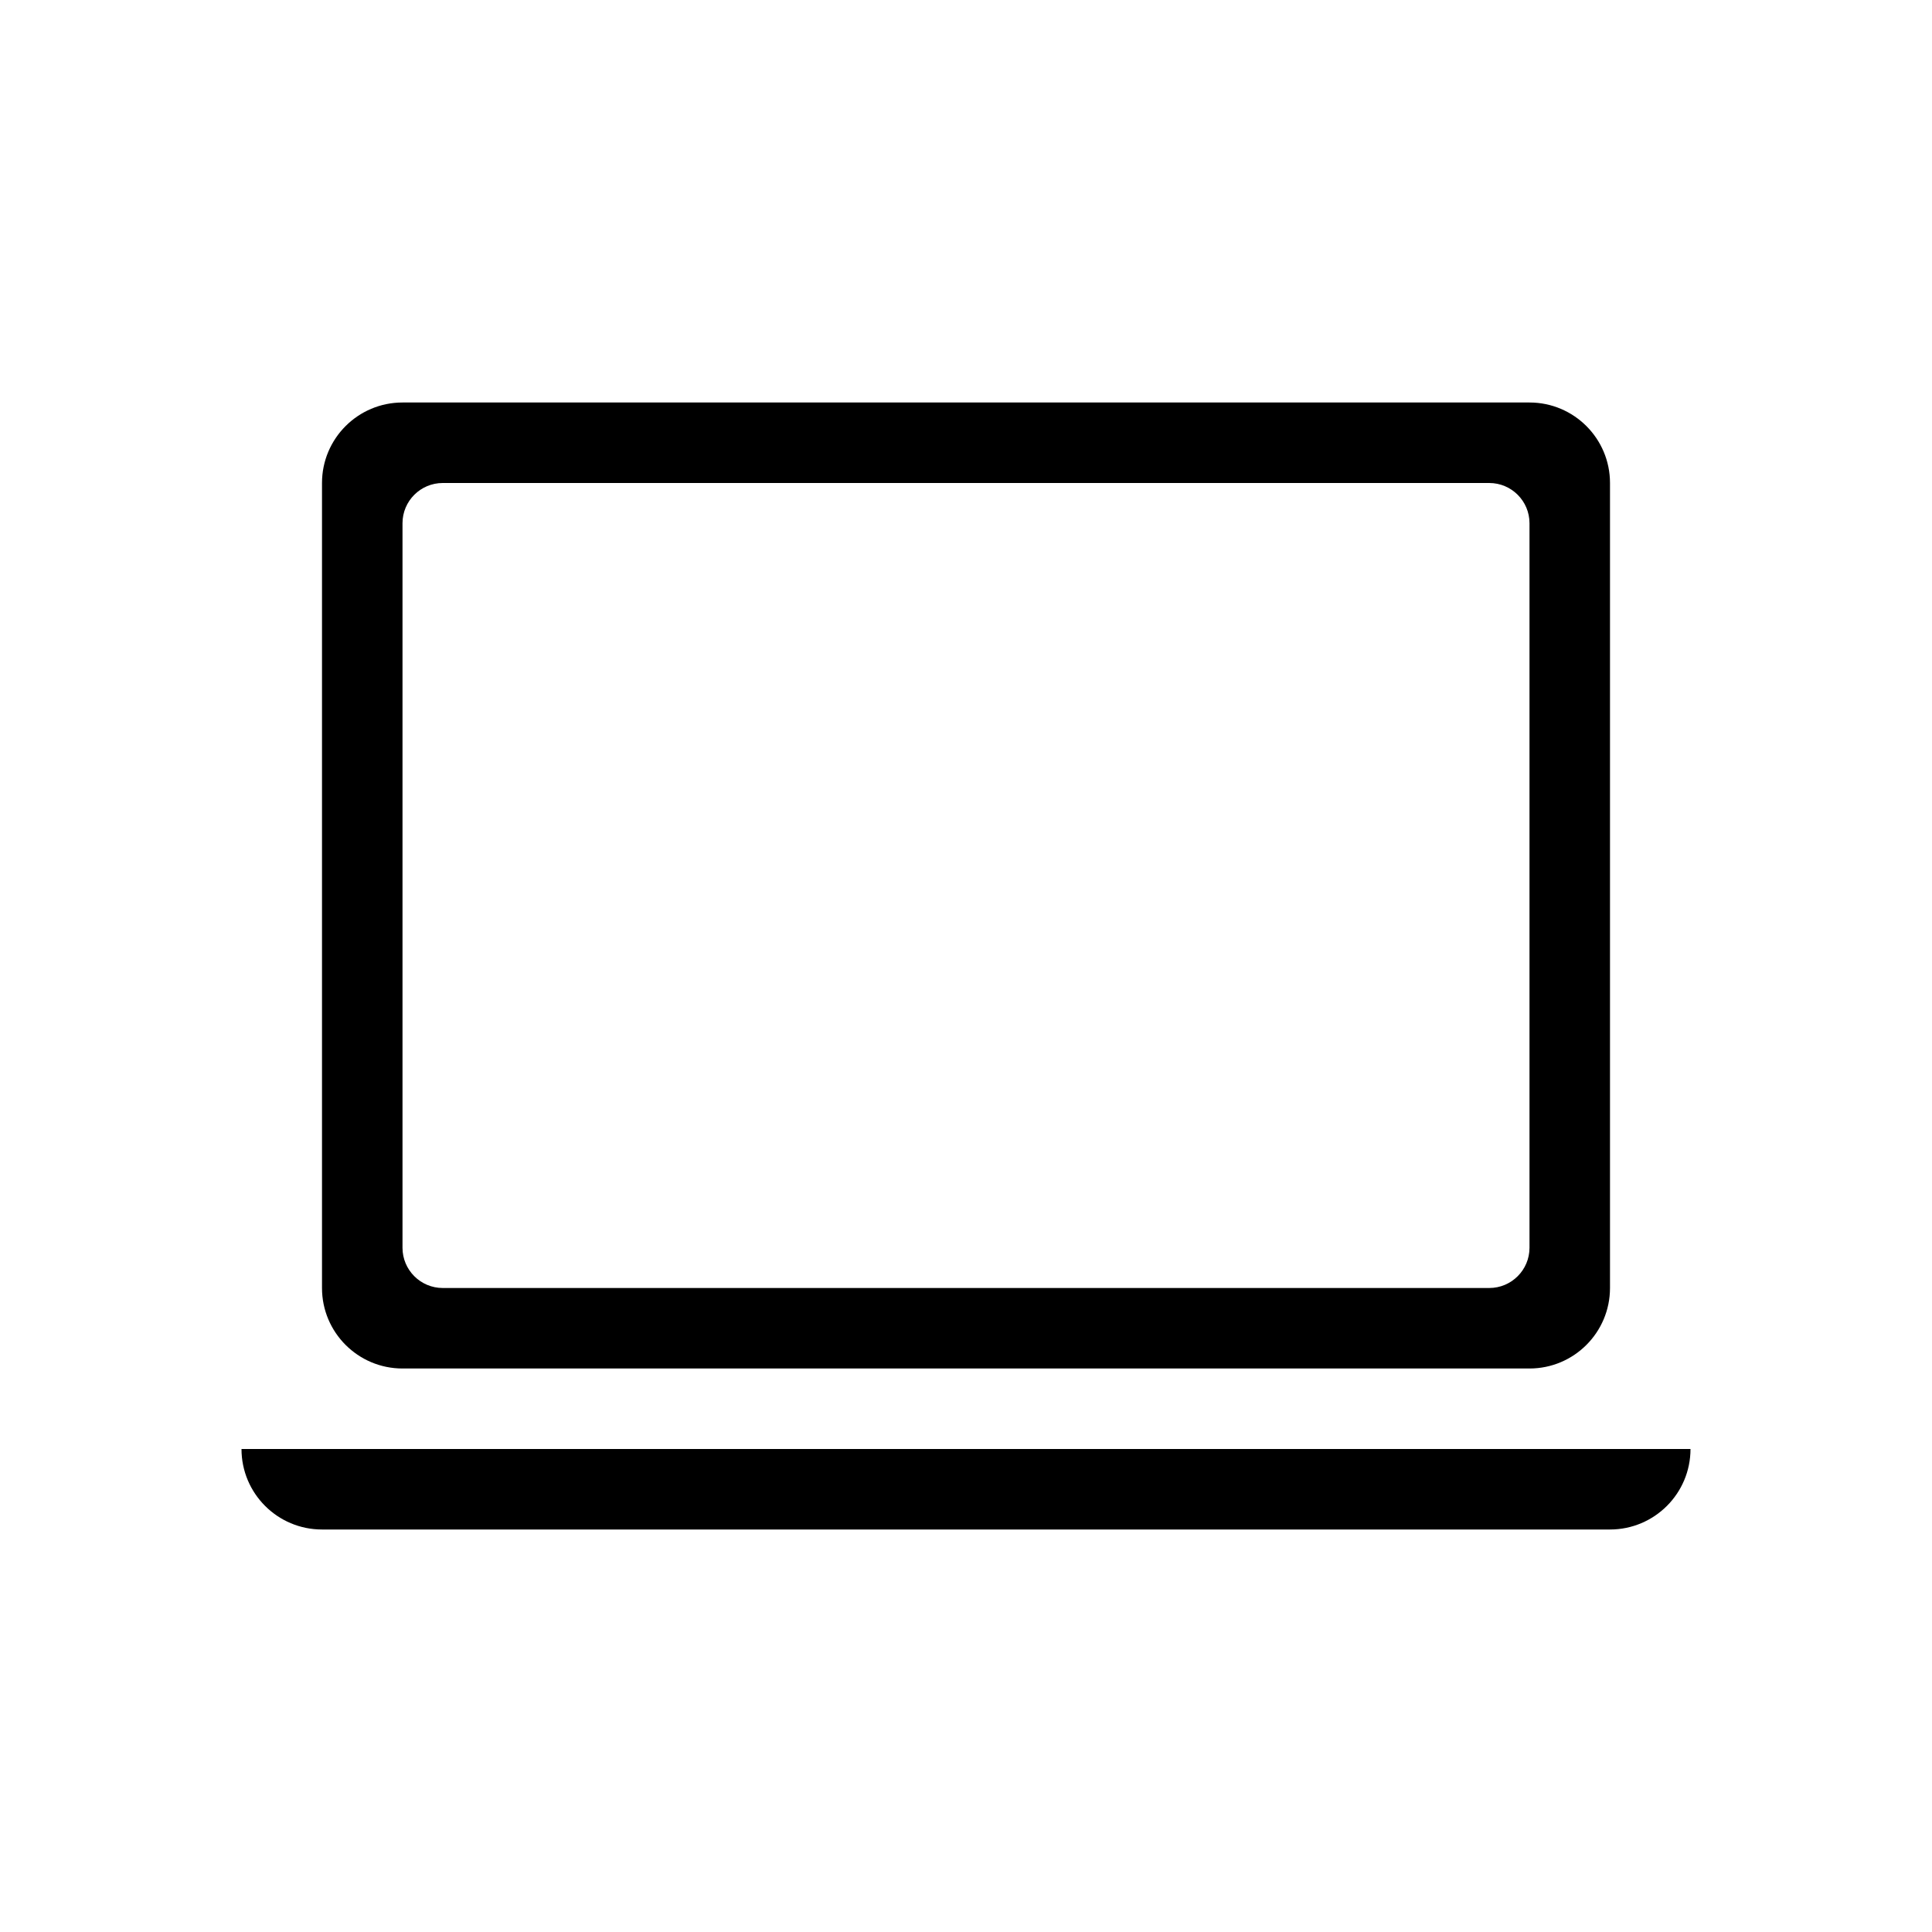
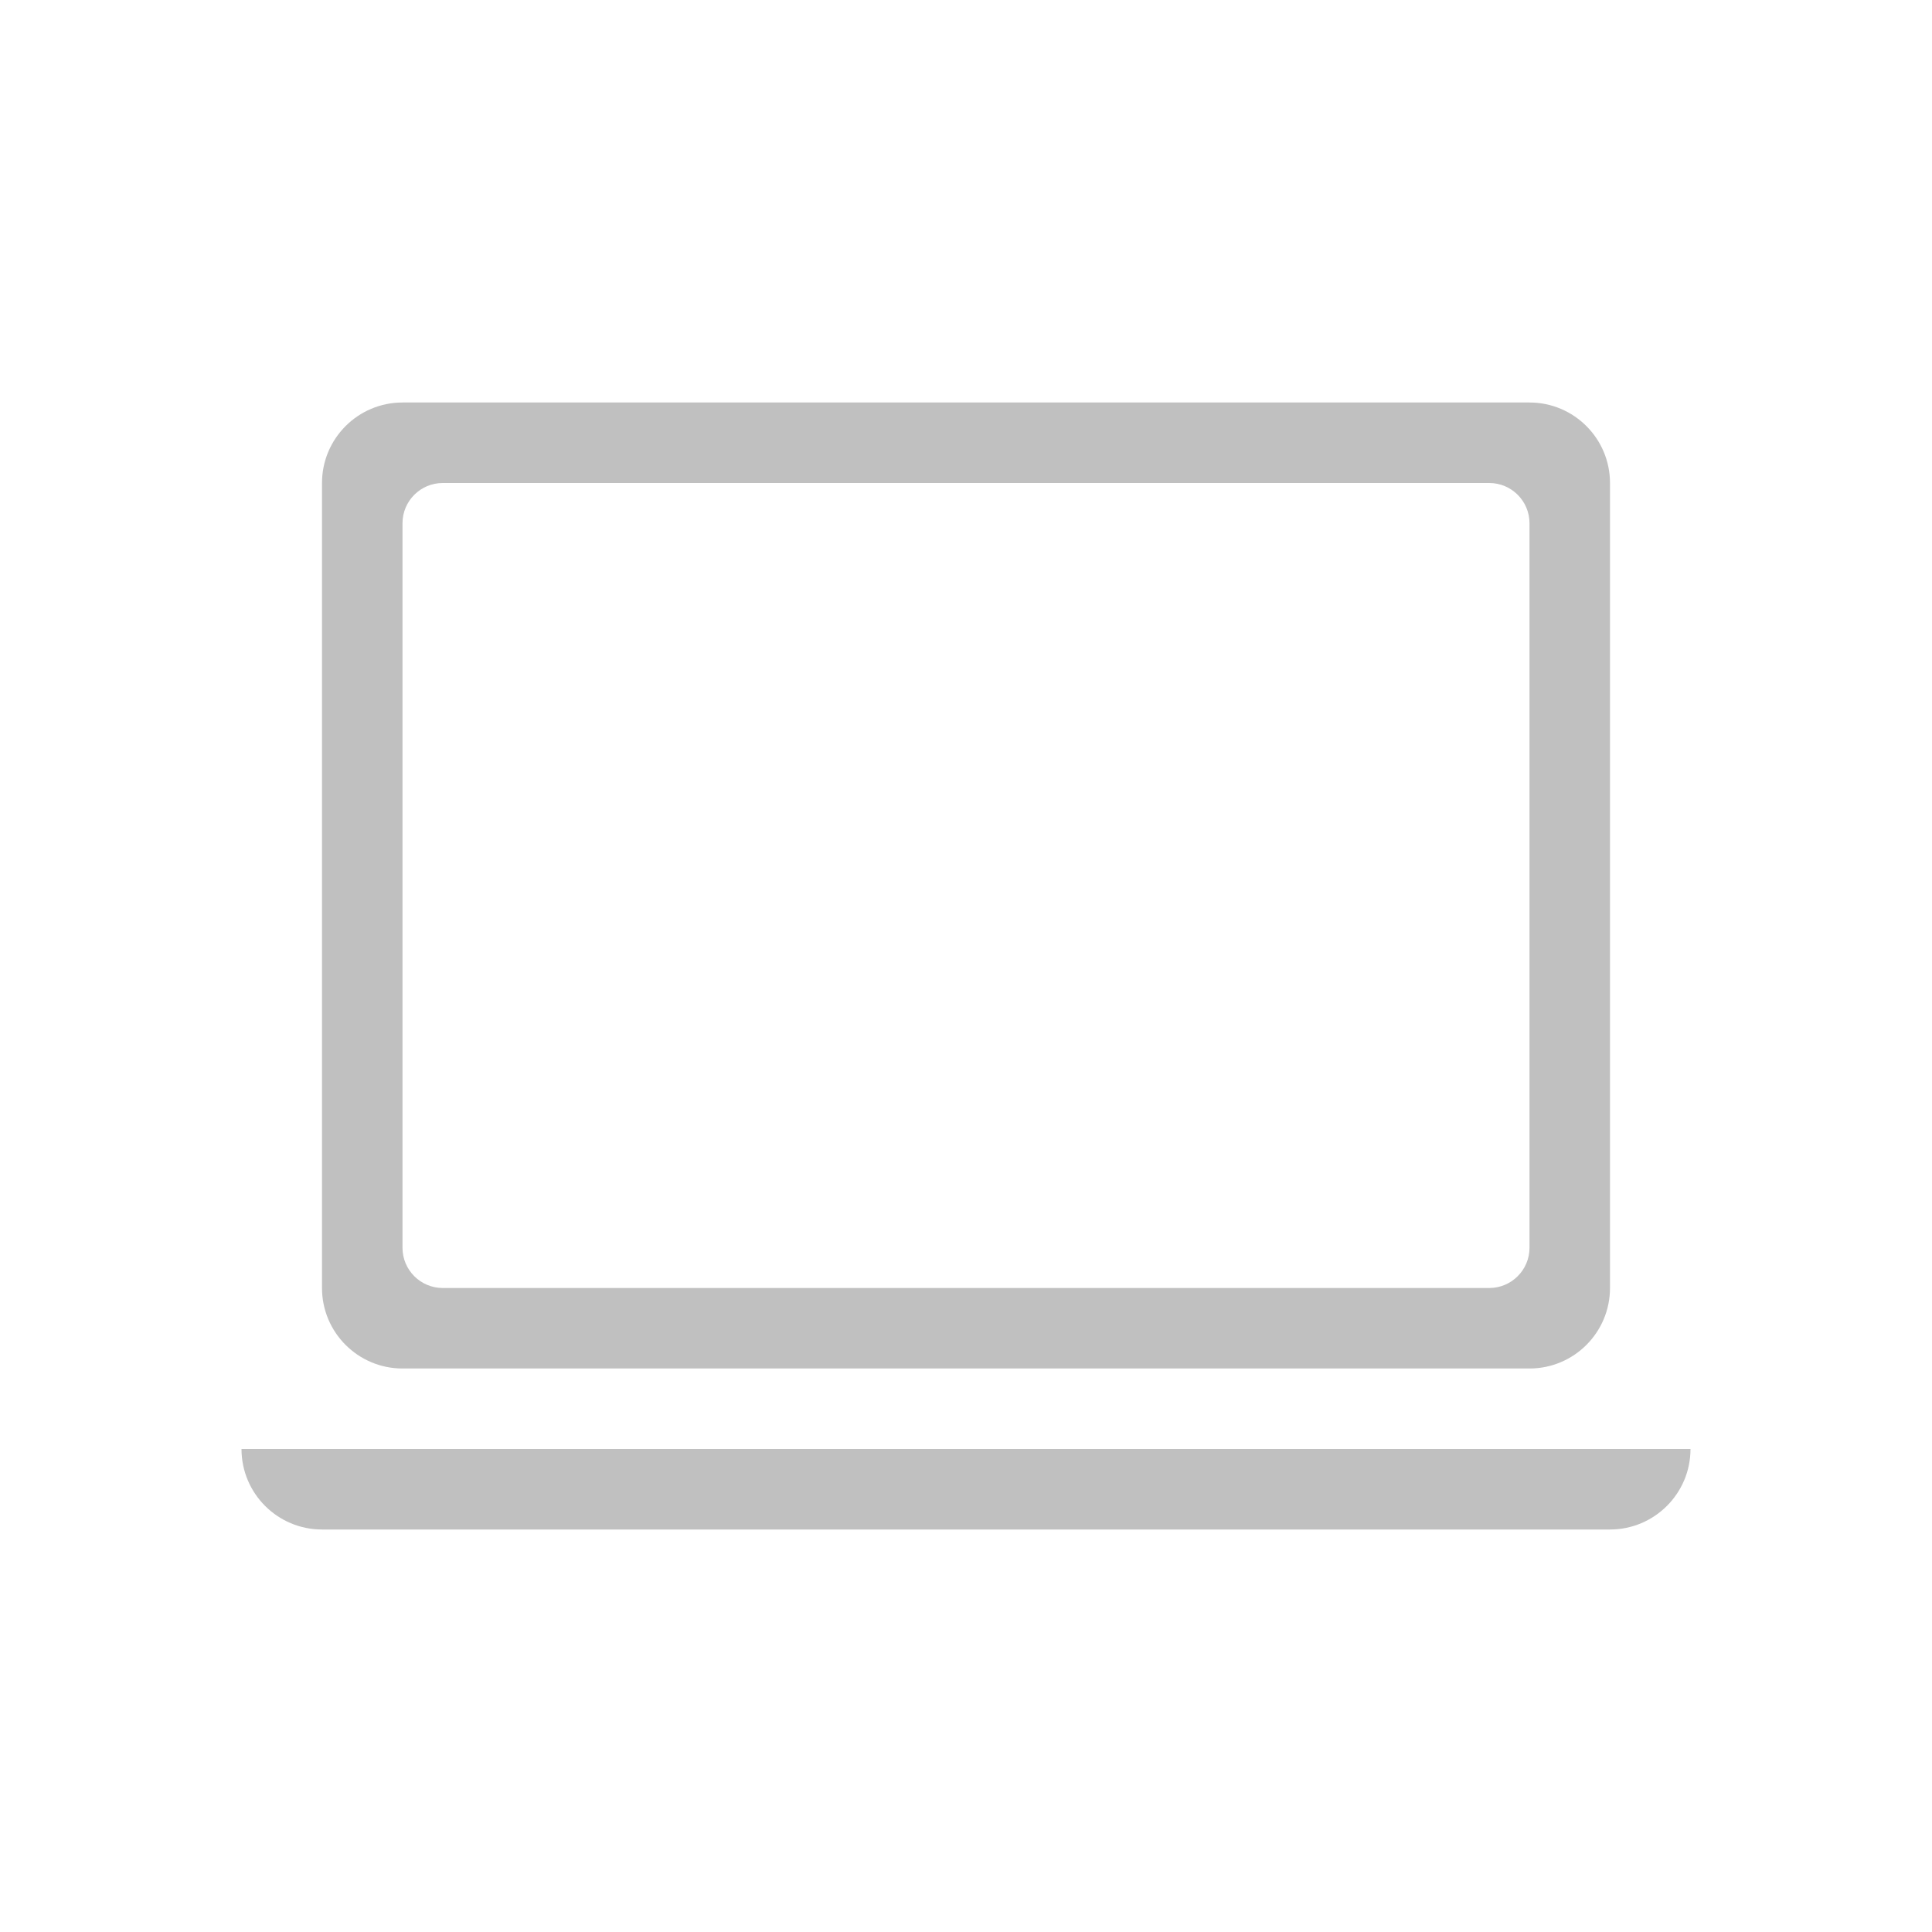
<svg xmlns="http://www.w3.org/2000/svg" width="24" height="24" viewBox="0 0 24 24" fill="none">
-   <path fill-rule="evenodd" clip-rule="evenodd" d="M5 17C4.448 17 4 16.552 4 16V6C4 5.448 4.448 5 5 5H19C19.552 5 20 5.448 20 6V16C20 16.552 19.552 17 19 17L5 17ZM5.5 16C5.224 16 5 15.776 5 15.5L5 6.5C5 6.224 5.224 6 5.5 6L18.5 6C18.776 6 19 6.224 19 6.5V15.5C19 15.776 18.776 16 18.5 16L5.5 16ZM21 18H3C3 18.552 3.448 19 4 19H20C20.552 19 21 18.552 21 18Z" fill="black" />
+   <path fill-rule="evenodd" clip-rule="evenodd" d="M5 17C4.448 17 4 16.552 4 16V6C4 5.448 4.448 5 5 5H19C19.552 5 20 5.448 20 6V16C20 16.552 19.552 17 19 17L5 17ZM5.5 16C5.224 16 5 15.776 5 15.5L5 6.5C5 6.224 5.224 6 5.5 6L18.5 6C18.776 6 19 6.224 19 6.5V15.5C19 15.776 18.776 16 18.5 16L5.5 16ZM21 18H3C3 18.552 3.448 19 4 19H20C20.552 19 21 18.552 21 18Z" fill="#C0C0C0" />
</svg>
